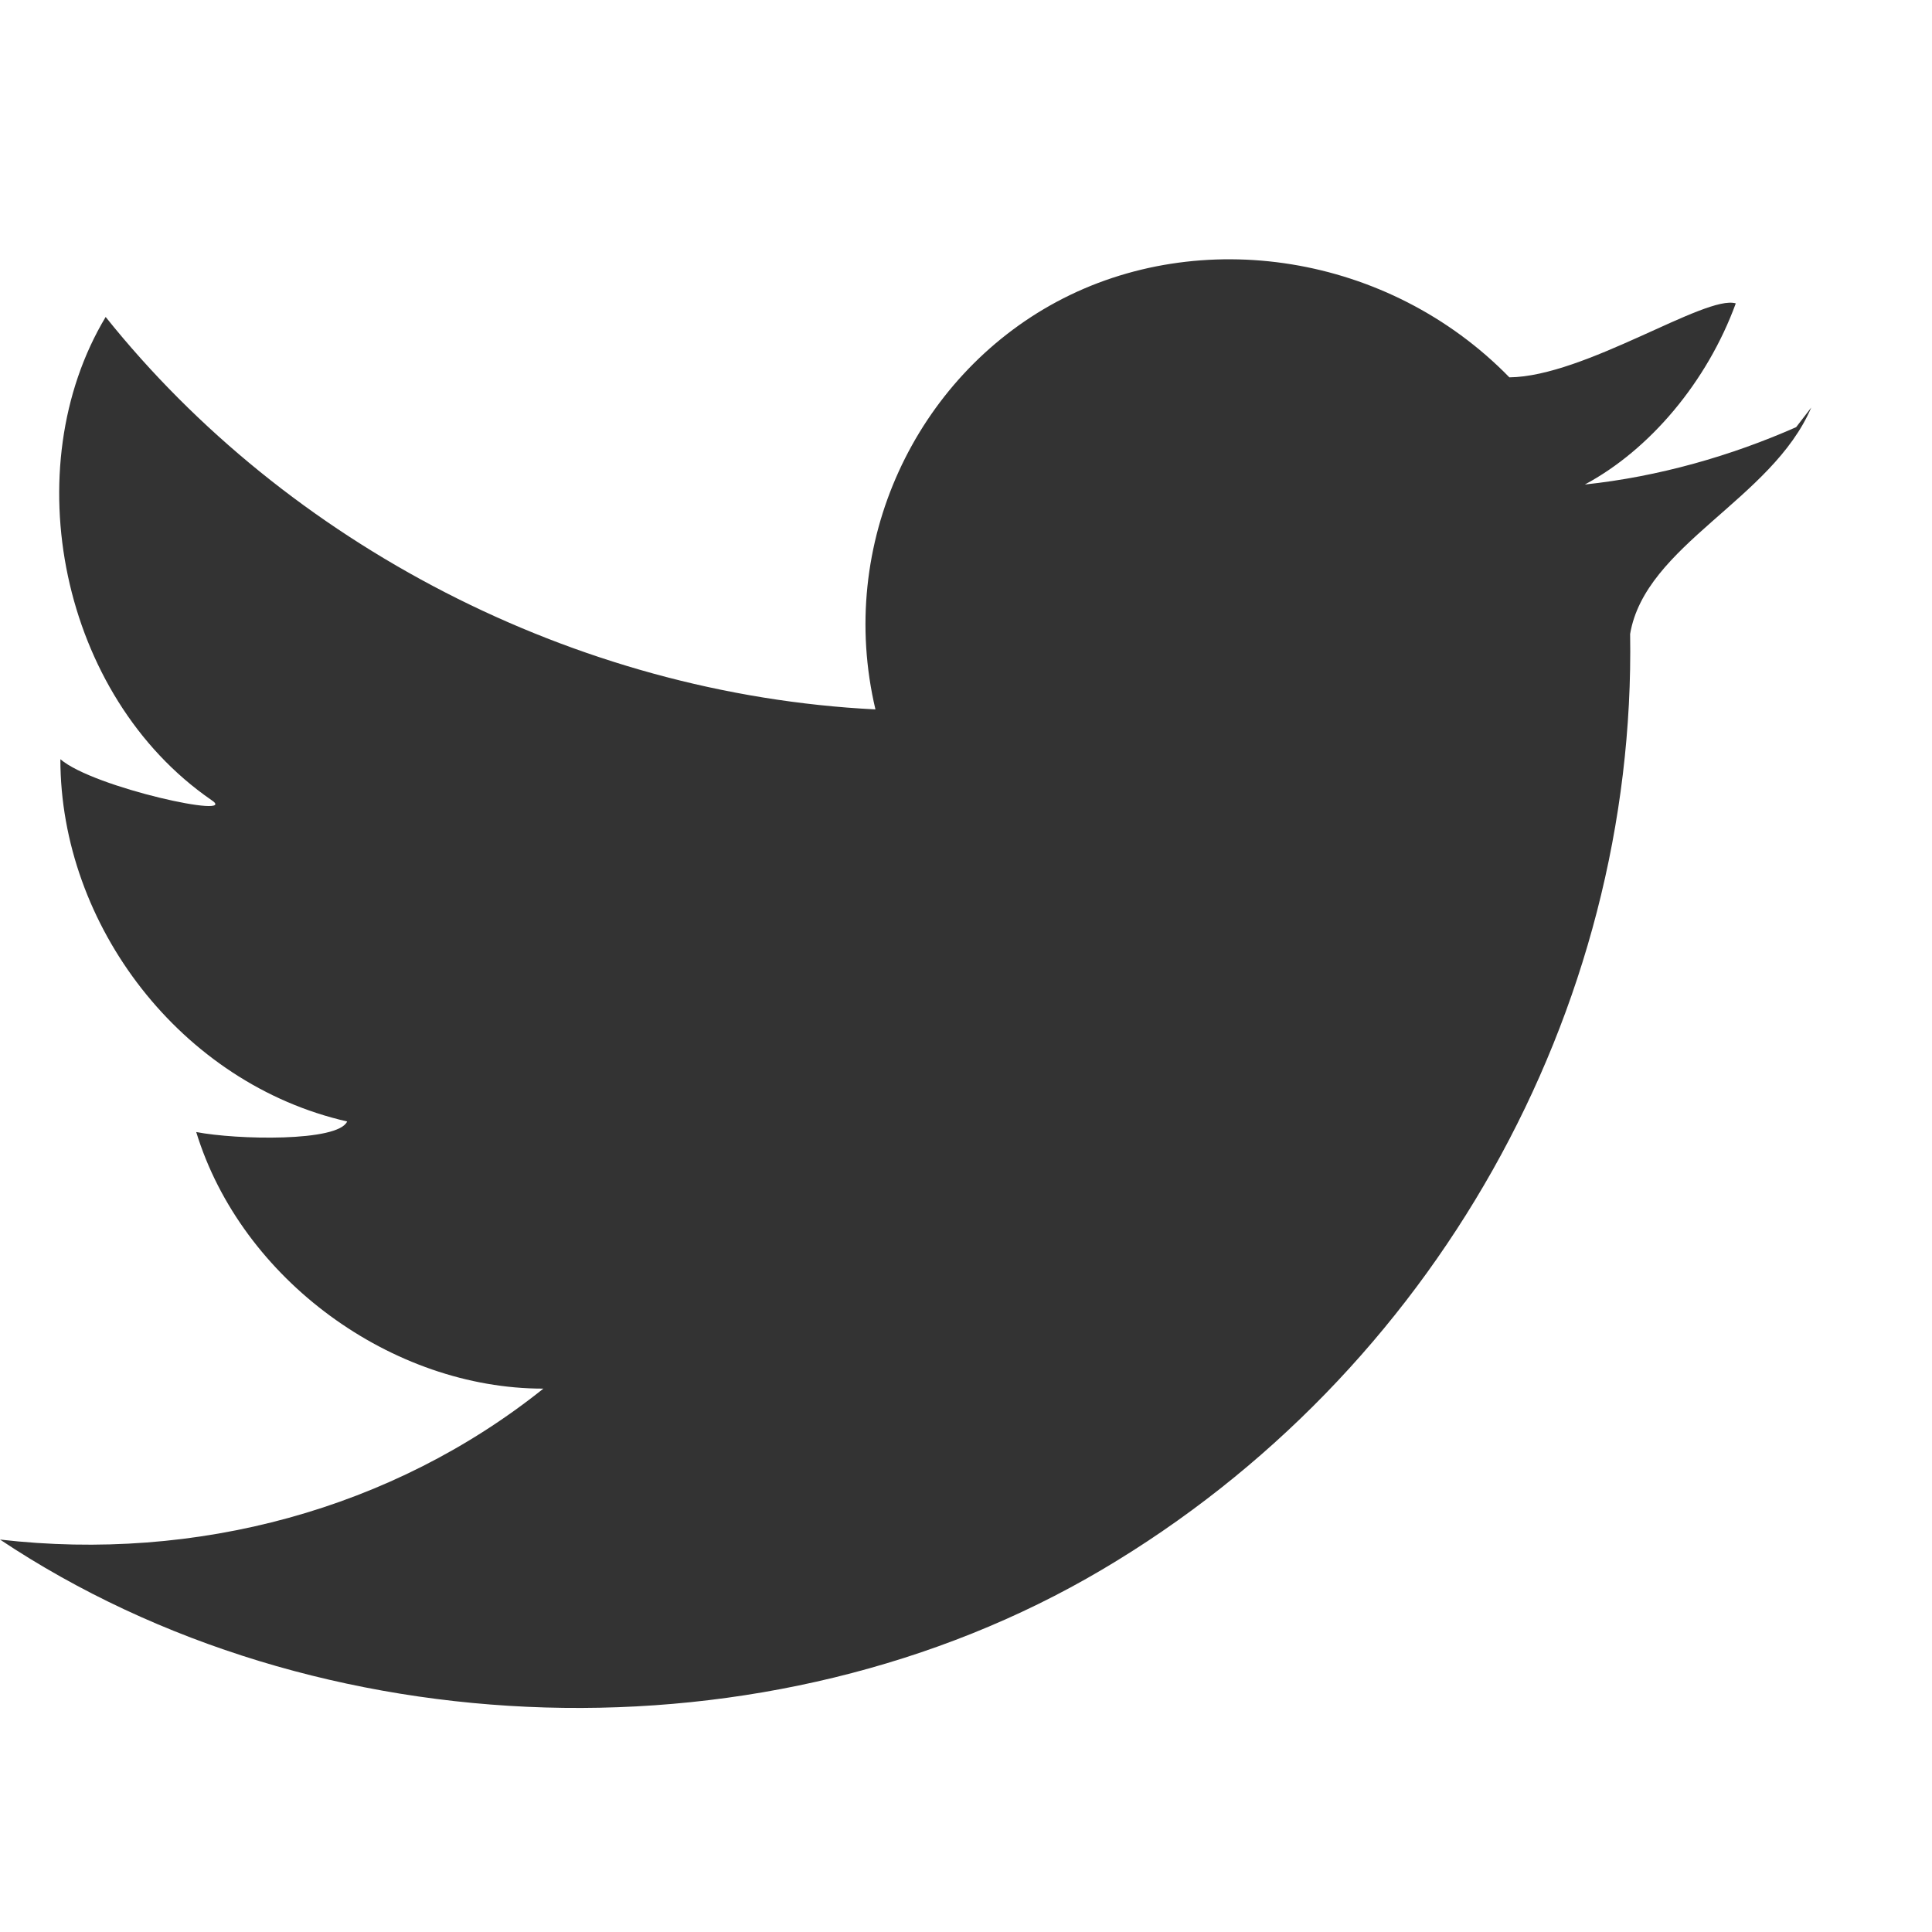
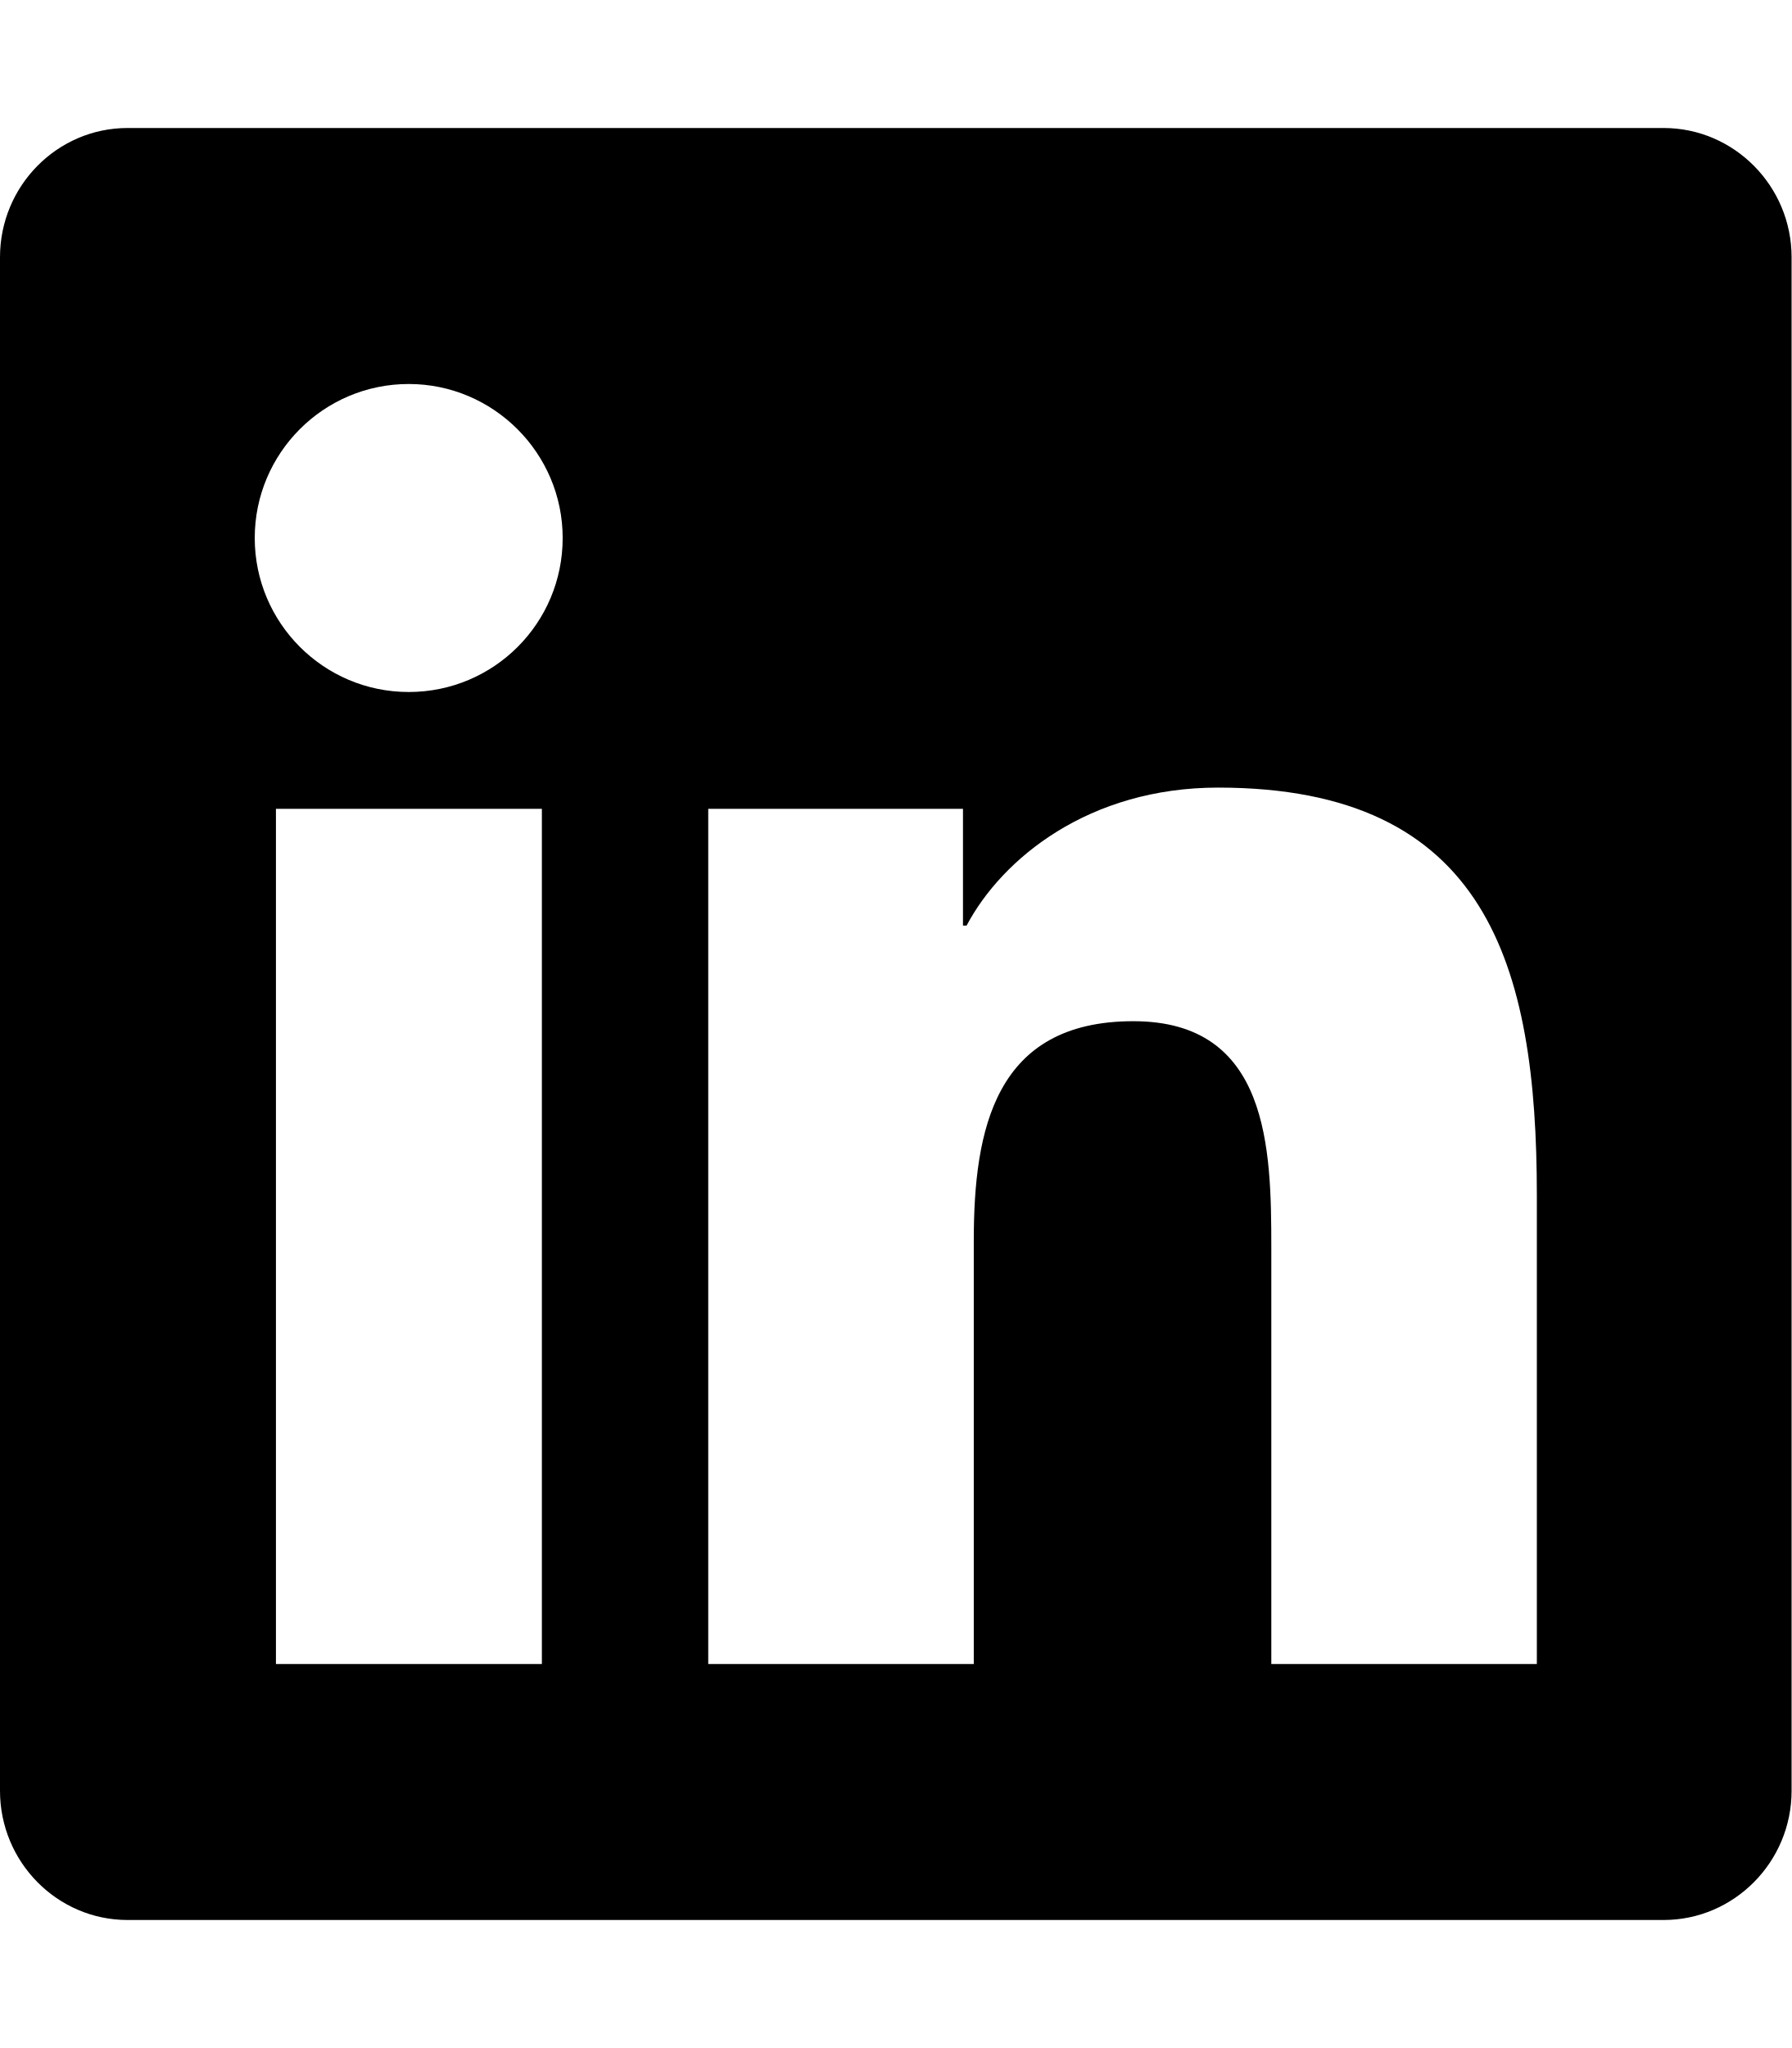
- <svg xmlns="http://www.w3.org/2000/svg" width="1.3e2" height="1.3e2" version="1.1" viewBox="0 0 128 128">
-   <path d="m1.2e2 27c-2.6 6.1-11 9.1-12 15 .41 25-13 49-35 62-22 13-52 12-73-2 13 1.5 26-2 36-10-10 .01-20-7.2-23-17 2.7.52 9.4.66 10-.7-11-2.5-19-13-19-24 2.2 1.9 12 4 10 2.7-10-6.9-13-22-7-32 12 15 31 25 51 26-2.6-11 2.7-22 12-27 9.5-5.1 22-3.2 30 5 5-.049 13-5.5 15-4.9-1.9 5.2-5.7 9.7-10 12 4.9-.52 9.7-1.9 14-3.8z" fill="#333" stroke-width=".076" />
+ <svg xmlns="http://www.w3.org/2000/svg" aria-hidden="true" focusable="false" data-prefix="fab" data-icon="linkedin" class="svg-inline--fa fa-linkedin fa-w-14" role="img" viewBox="0 0 448 512">
+   <path fill="currentColor" d="M416 32H31.9C14.3 32 0 46.5 0 64.3v383.4C0 465.5 14.3 480 31.9 480H416c17.6 0 32-14.5 32-32.3V64.3c0-17.8-14.4-32.3-32-32.3zM135.4 416H69V202.2h66.5V416zm-33.2-243c-21.3 0-38.5-17.3-38.5-38.5S80.9 96 102.2 96c21.2 0 38.5 17.3 38.5 38.5 0 21.3-17.2 38.5-38.5 38.5zm282.1 243h-66.4V312c0-24.8-.5-56.7-34.5-56.7-34.6 0-39.9 27-39.9 54.9V416h-66.4V202.2h63.7v29.2h.9c8.9-16.8 30.6-34.5 62.9-34.5 67.2 0 79.7 44.3 79.7 101.9V416z" />
</svg>
